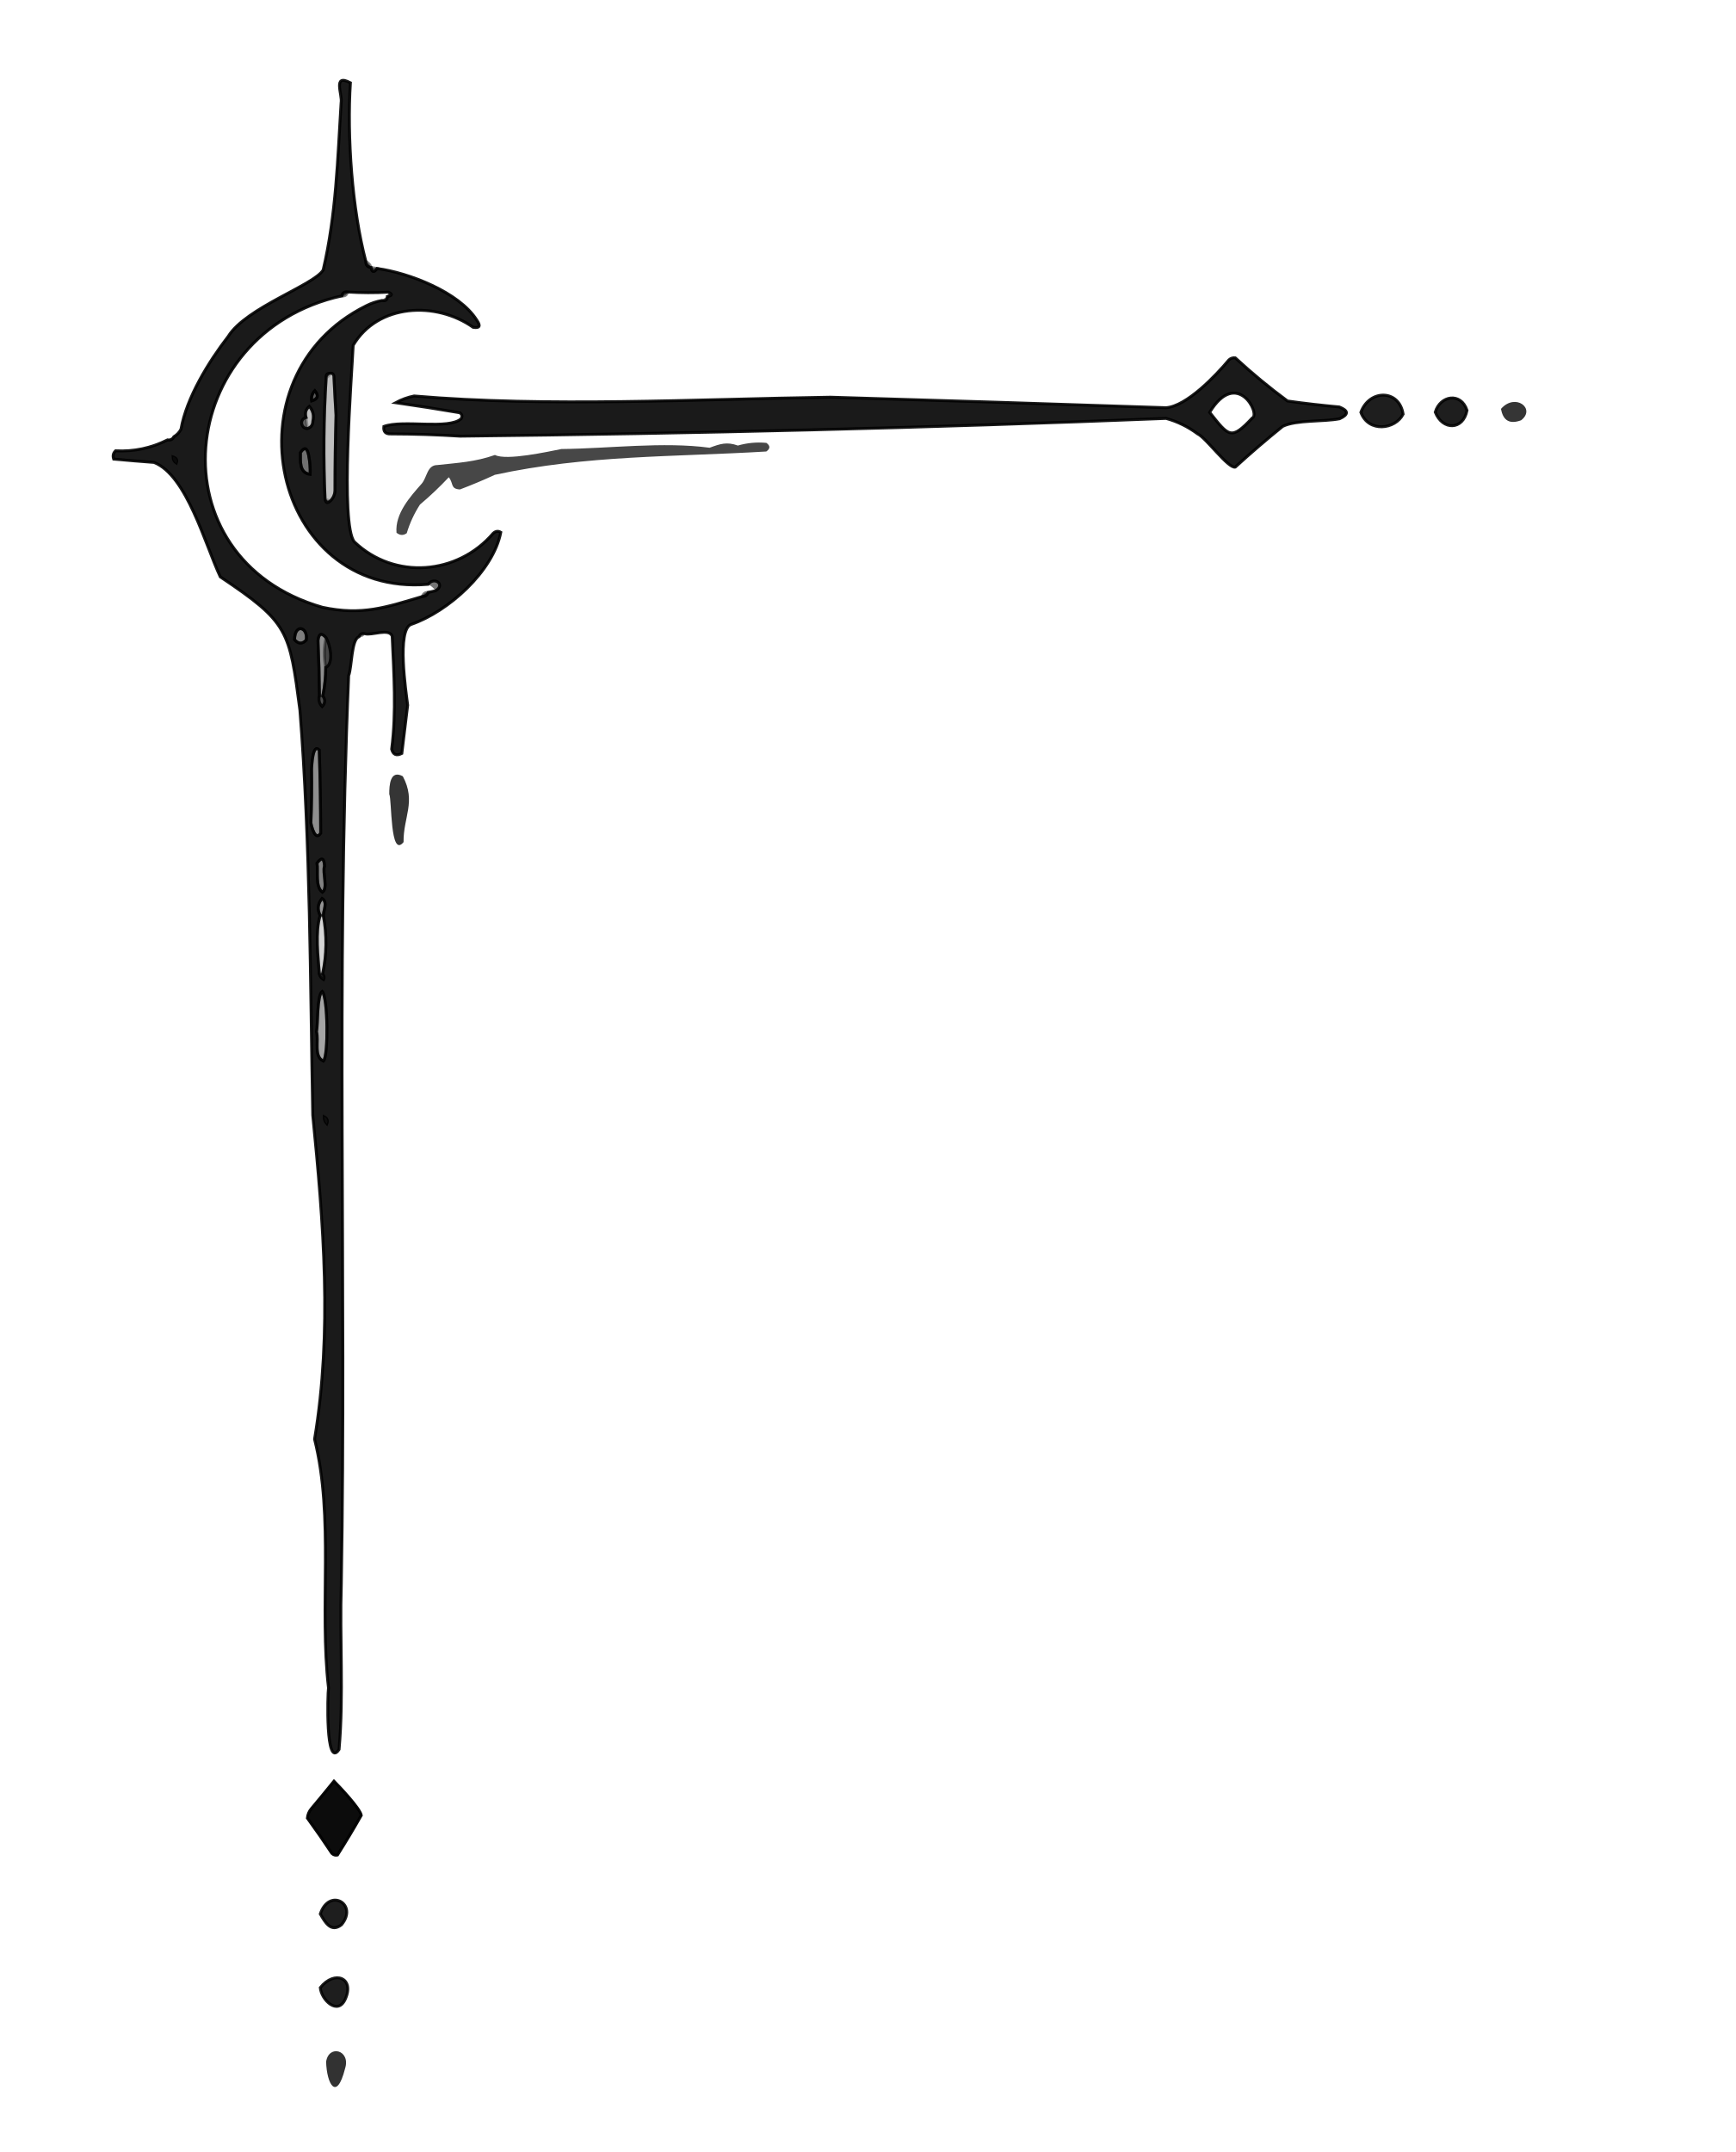
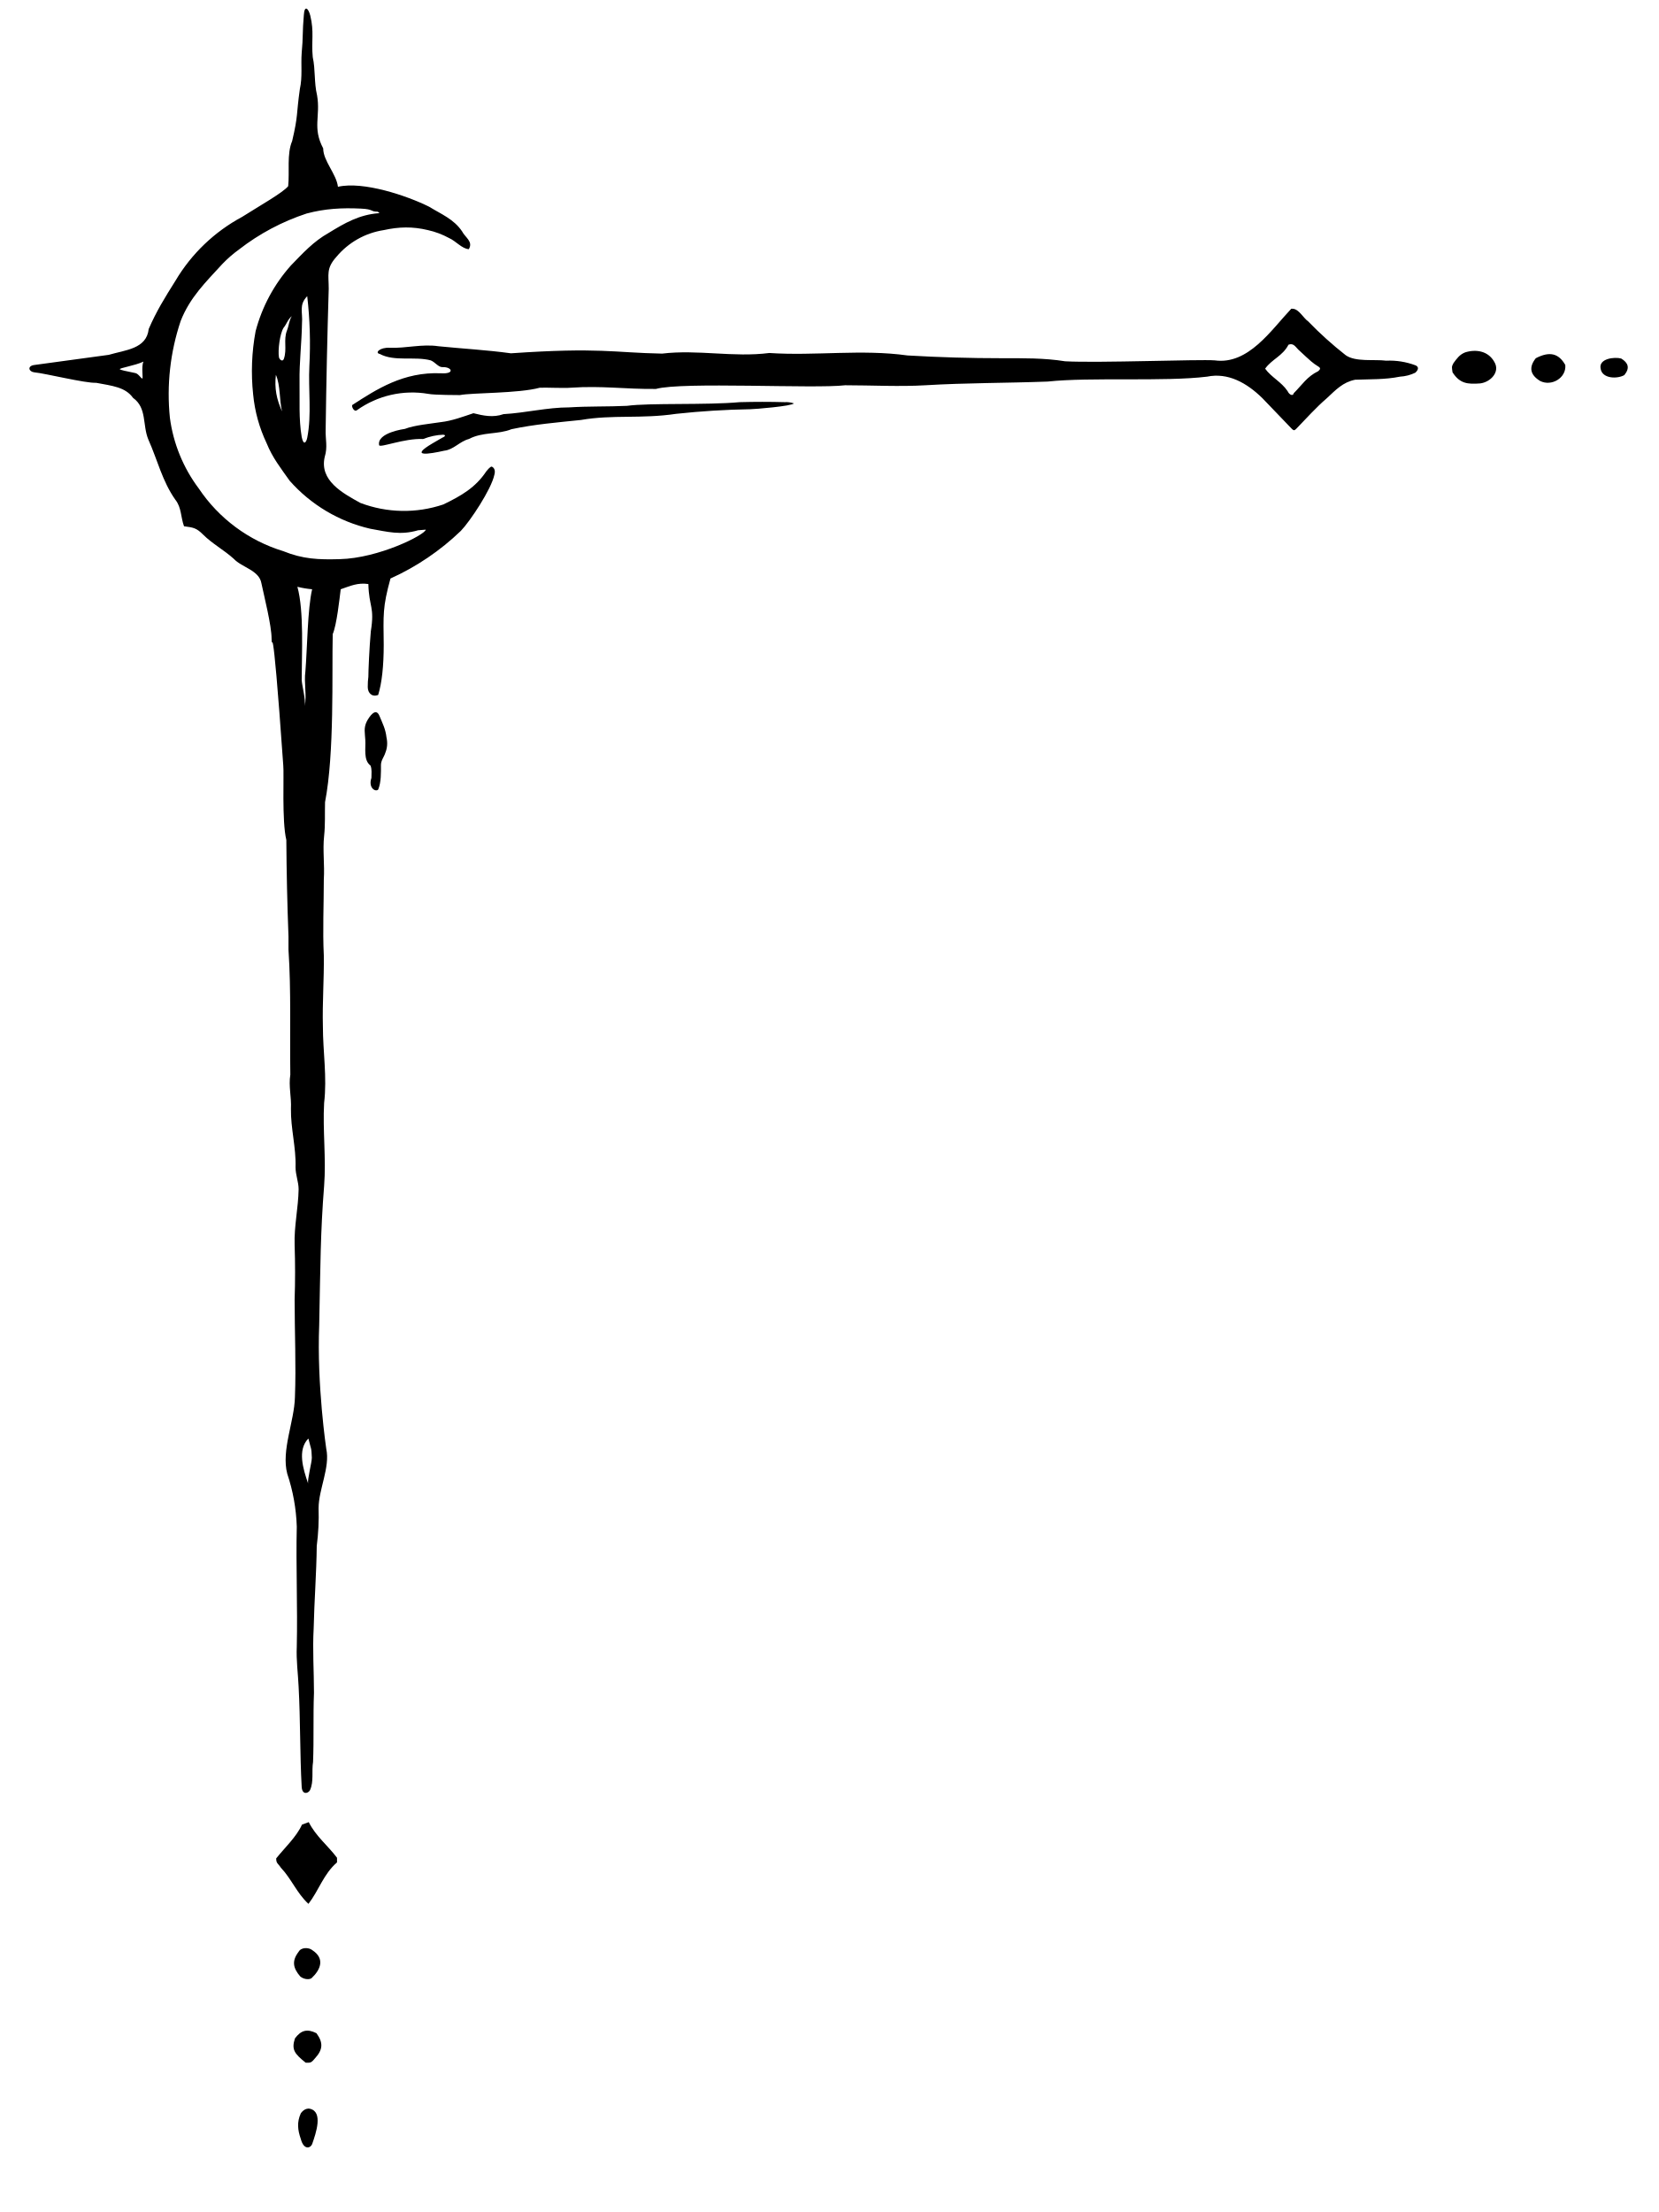
- <svg xmlns="http://www.w3.org/2000/svg" xml:space="preserve" width="300" height="372" style="clip-rule:evenodd;fill-rule:evenodd;image-rendering:optimizeQuality;shape-rendering:geometricPrecision;text-rendering:geometricPrecision">
+ <svg xmlns="http://www.w3.org/2000/svg" xml:space="preserve" viewBox="0 0 540 720">
  <g style="display:inline">
-     <path d="M6.631 17.181h298.766v370.766H6.631z" style="clip-rule:evenodd;display:inline;fill:none;fill-rule:evenodd;stroke:#000;stroke-width:1.234;stroke-opacity:0;image-rendering:optimizeQuality;shape-rendering:geometricPrecision;text-rendering:geometricPrecision" transform="translate(-6.014 -16.564)" />
-     <g style="clip-rule:evenodd;display:inline;fill-rule:evenodd;image-rendering:optimizeQuality;shape-rendering:geometricPrecision;text-rendering:geometricPrecision">
-       <path fill-opacity=".898" stroke="#000" stroke-opacity=".898" stroke-width=".5" d="M63.251 45.188q-.015.93.9 1.05c.16.86.51.92 1.04.17 5.45.73 14.18 4.08 17.23 8.91q1.095 1.56-.63 1.26c-6.4-4.52-16.47-4.1-20.73 3.12-.26 5.49-2.27 31.01.21 33.97 6.93 6.6 17.84 5.71 23.99-1.48.43-.39.87-.45 1.32-.17-1.31 6.75-9.1 13.73-15.5 15.92-2.51.9-.88 11.68-.6 13.95-.34 2.78-.68 5.57-1.01 8.35-.93.47-1.51.23-1.76-.73.83-6.44.38-13.05.09-19.53-.53-1.45-3.52-.07-4.72-.43-.51-.12-.84.05-1.01.52-1.34.43-1.23 5.36-1.79 6.71-2.21 52.36-.37 104.76-1.27 157-.31 9.42.44 19.27-.39 28.64-2.37 3.57-1.99-9.64-1.83-10.64-1.63-14.01 1-29.38-2.41-43 3.09-18.53 1.54-37.38-.31-56-.45-23.32-.4-46.73-2.22-70-1.82-13.87-1.96-15.15-13.77-23.06-2.62-5.57-5.79-17.56-11.45-19.78-2.35-.17-4.67-.37-6.98-.58-.19-.57-.08-1.05.33-1.43 3.17.16 6.16-.47 8.99-1.89.52.11.88-.08 1.08-.54.54-.32.95-.75 1.24-1.31.93-5.41 4.81-11.72 8.16-16.04 3.11-5 14.82-8.85 16.42-11.48 2.25-9.67 2.48-19.03 3.1-28.9.27-1.38-1.54-5.14 1.61-3.46-.59 9.29.29 21.86 2.67 30.88zm-4.14 5.96c-28.94 6.36-32.68 45.42-3.36 53.83 6.87 1.46 10.95.01 17.28-1.87.5-.02.83-.25 1.01-.7l1.28-.3c1.74-1.05-.24-2.51-1.31-1.1-26.89 2.31-35.33-35.94-10.7-48.15a9.7 9.7 0 0 1 2.74-.92c.6.15.9-.08.92-.68q1.305-.24.18-.75c-2.36.13-4.72.12-7.07-.03-.54-.07-.86.15-.97.67zm7.25 22.57c3.32-1.23 11.22.6 13.37-1.34.23-.42.15-.77-.26-1.03-3.69-.63-7.39-1.21-11.07-1.74 1-.54 2.06-.93 3.19-1.16 23.12 1.97 48.67.55 71.99.21 19.34.57 38.67 1.17 58.01 1.82 3.58-.25 8.67-5.63 10.88-8.28.31-.27.68-.39 1.09-.34 2.86 2.64 5.87 5.13 9.03 7.46 2.97.42 5.96.76 8.96 1.03 1.62.64 1.64 1.31.05 2.04-2.77.55-7.46.17-9.83 1.31-2.82 2.28-5.56 4.63-8.21 7.05-1.22.28-5.09-5.12-6.53-5.76a16.4 16.4 0 0 0-5.43-2.66c-40.85 1.63-81.25 2.62-122.02 3.07-4-.25-8.01-.38-12.02-.39q-1.365.06-1.2-1.29zm-9.97-8.45c-.44 7.01-.5 14.02-.19 21.02.12.66.41.77.89.32.52-.49.79-1.11.82-1.84 0-4.33.06-8.66.18-12.98-.14-2.28-.26-4.55-.37-6.83-.11-.36-.34-.5-.7-.43-.48.01-.69.26-.63.74zm-2.5 4.03c1.07-.32 1.25-.9.54-1.76-.46.48-.65 1.06-.54 1.76zm155.24 1.98c3.34 4.18 3.68 4.9 7.37.97 1.48-.61-2.63-8.7-7.37-.97zm-156.22.89c-1.23.34-.83 1.95.24 1.91.62-.19.93-.62.94-1.29.22-.97.02-1.82-.61-2.54q-.915.72-.57 1.92zm-.97 6.07c.03 1.46-.27 3.48 1.68 3.76.04-1.1-.05-2.21-.27-3.34q-.39-1.935-1.41-.42zm-22.03.74c.01.46.2.82.57 1.06.2-.52.01-.87-.57-1.06zm21.01 31.6c.67.76 1.34.79 2.01.08.38-2.22-1.95-3.01-2.01-.08zm4.31 9.66c-.2.73-.04 1.37.46 1.9.54-.55.58-1.16.12-1.84.33-1.62.49-3.25.5-4.91 1.45-.64.77-4.04.05-5.16-.78-.9-1.24-.74-1.38.49.14 3.17.22 6.34.25 9.52zm-1.48 22c.11.61.74 3.24 1.69 1.79-.01-4.79-.09-9.58-.25-14.38-1.14-1.25-1.28 2.67-1.32 3.26q.075 4.65-.12 9.33zm1.06 6.96c.22 1.39-.34 4.13.93 5.03 1.01-.68-.03-3.4.36-4.51-.06-1.42-.49-1.6-1.29-.52zm.54 9.04c-.88 2.86-.36 7.15-.13 10.14.11.41.35.73.72.95.15-.31.1-.63-.17-.96.72-3.36.76-6.73.13-10.1.02-.96.79-2.3-.22-2.96-.74.89-.86 1.87-.33 2.93zm-.63 20.12c.42 1.51-.52 4.3 1.19 5.06.88-.85.8-10.97-.21-12.05-.92.73-.71 5.64-.98 6.99zm1.33 14.7c0 .46.15.86.45 1.19.21-.53.05-.93-.45-1.19z" />
-       <path fill-opacity=".722" d="M68.551 92.088c-.28-3.3 2.36-6.23 4.38-8.51.92-1.1.9-3.19 2.69-3.19 3.57-.39 6.49-.53 9.95-1.74 1.98 1.02 9.15-.57 11.49-1.03 8.22-.08 17.61-1.3 25.62-.22 1.82-.67 2.98-1.07 4.88-.38 1.61-.46 3.25-.62 4.94-.46.69.5.68 1-.02 1.49-15.99.96-31.05.59-46.93 4.03-1.99.92-4 1.76-6.03 2.53-1.7-.09-1.08-1.06-1.93-2.11a59 59 0 0 1-4.98 4.72c-1 1.54-1.76 3.19-2.29 4.95-.59.43-1.18.4-1.77-.08" />
-       <path fill-opacity=".882" stroke="#000" stroke-opacity=".882" stroke-width=".5" d="M235.271 71.278c1.45-4.01 6.65-4.03 7.31.32-1.34 2.65-5.99 3.26-7.31-.32zm12.86-.03c.84-2.9 4.46-3.51 5.5-.31-.67 3.46-4.24 3.51-5.5.31zm-192.76 259.6c1.55-4.64 6.63-1.69 3.67 1.87-1.84 1.44-2.86-.47-3.67-1.87zm0 12.74c2.48-3.1 6.01-1.7 4.31 2.02-1.31 2.85-4.14.09-4.31-2.02z" />
-       <path fill-opacity=".953" stroke="#000" stroke-opacity=".953" stroke-width=".5" d="M53.141 314.278c.06-.62.29-1.17.7-1.65 1.32-1.57 2.62-3.15 3.9-4.73 1 1.01 4.5 4.7 4.72 5.9-1.31 2.32-2.69 4.61-4.12 6.87-.37.08-.69-.02-.97-.29-1.36-2.06-2.78-4.1-4.23-6.1z" />
-       <path fill-opacity=".792" d="M259.501 70.678c2.47-2.83 6.08-.03 3.48 1.97-1.96.73-3.12.08-3.48-1.97m-192.2 66.6c-.01-1.5.13-4.29 2.34-3.09 2.35 4.41.07 7.03.13 11.38-2.36 2.91-2-7.3-2.47-8.29" />
-       <path fill-opacity=".804" d="M56.381 356.388c.47-3.04 4.28-1.99 3.28 1.17-1.47 5.82-3.18 2.67-3.28-1.17" />
-       <path fill-opacity=".486" stroke="#000" stroke-opacity=".486" stroke-width=".5" d="M63.251 45.188c.43.23.74.58.9 1.05q-.915-.12-.9-1.05zm.9 1.05c.35.06.69.11 1.04.17-.53.75-.88.69-1.04-.17zm-9.34 102.96c.8-1.08 1.23-.9 1.29.52-.39 1.11.65 3.83-.36 4.51-1.27-.9-.71-3.64-.93-5.03z" />
-       <path fill-opacity=".506" stroke="#000" stroke-opacity=".506" stroke-width=".5" d="M60.081 50.478c-.12.51-.44.73-.97.67.11-.52.43-.74.97-.67zm13.96 51.93c-.18.45-.51.68-1.01.7.15-.49.48-.73 1.01-.7zm-23.12 8.17c.06-2.93 2.39-2.14 2.01.08-.67.71-1.34.68-2.01-.08z" />
-       <path fill-opacity=".537" d="M67.151 50.508q1.125.51-.18.75zm-.18.75c-.02.6-.32.83-.92.68.25-.3.55-.53.92-.68m8.35 50.85c-.35-.47-.79-.84-1.31-1.1 1.07-1.41 3.05.05 1.31 1.1" />
-       <path fill-opacity=".475" d="M30.051 75.498c-.2.46-.56.65-1.08.54q.465-.405 1.08-.54m26 117.56c.5.26.66.66.45 1.19-.3-.33-.45-.73-.45-1.19" />
-       <path fill-opacity=".525" d="M63.081 109.548c-.17.47-.51.65-1.01.52.17-.47.5-.64 1.01-.52" />
-       <path fill-opacity=".357" stroke="#000" stroke-opacity=".357" stroke-width=".5" d="M54.721 178.358c.27-1.35.06-6.26.98-6.99 1.01 1.08 1.09 11.2.21 12.05-1.71-.76-.77-3.55-1.19-5.06z" />
-       <path fill-opacity=".4" stroke="#000" stroke-opacity=".4" stroke-width=".5" d="M55.221 168.378c.19 0 .37-.01.55-.01.27.33.32.65.17.96-.37-.22-.61-.54-.72-.95z" />
-       <path fill-opacity=".165" stroke="#000" stroke-opacity=".165" stroke-width=".5" d="m55.351 158.238.55.03c.63 3.37.59 6.74-.13 10.1-.18 0-.36.01-.55.01-.23-2.99-.75-7.28.13-10.14z" />
-       <path fill-opacity=".42" stroke="#000" stroke-opacity=".42" stroke-width=".5" d="m55.901 158.268-.55-.03c-.53-1.06-.41-2.04.33-2.93 1.01.66.24 2 .22 2.96z" />
-       <path fill-opacity=".694" d="m55.231 120.238.58.06c.46.68.42 1.29-.12 1.84-.5-.53-.66-1.17-.46-1.9" />
-       <path fill-opacity=".729" d="M56.361 110.228c.72 1.12 1.4 4.52-.05 5.16-.33-1.73-.31-3.45.05-5.16" />
-       <path fill-opacity=".443" stroke="#000" stroke-opacity=".443" stroke-width=".5" d="M56.361 110.228a13 13 0 0 0-.05 5.16c-.01 1.66-.17 3.29-.5 4.91l-.58-.06c-.03-3.18-.11-6.35-.25-9.52.14-1.23.6-1.39 1.38-.49zm-2.61 32.01q.195-4.68.12-9.33c.04-.59.18-4.51 1.32-3.26.16 4.8.24 9.59.25 14.38-.95 1.45-1.58-1.18-1.69-1.79z" />
-       <path fill-opacity=".671" d="M56.201 86.288c.29.11.59.22.89.32-.48.45-.77.34-.89-.32" />
-       <path fill="#010100" fill-opacity=".561" stroke="#010100" stroke-opacity=".561" stroke-width=".5" d="M51.941 78.238q1.02-1.515 1.41.42c.22 1.13.31 2.24.27 3.34-1.95-.28-1.65-2.3-1.68-3.76z" />
-       <path fill-opacity=".627" d="M52.911 72.168c.09.63.17 1.27.24 1.91-1.07.04-1.47-1.57-.24-1.91m-23 6.81c.58.19.77.54.57 1.06-.37-.24-.56-.6-.57-1.06" />
-       <path fill="#010000" fill-opacity=".643" stroke="#010000" stroke-opacity=".643" stroke-width=".5" d="M53.891 69.298c-.11-.7.08-1.28.54-1.76.71.86.53 1.44-.54 1.76z" />
-       <path fill-opacity=".251" stroke="#000" stroke-opacity=".251" stroke-width=".5" d="M57.021 64.528c.36-.07.59.07.7.43.11 2.28.23 4.55.37 6.83-.12 4.32-.18 8.65-.18 12.98-.03.73-.3 1.35-.82 1.84-.3-.1-.6-.21-.89-.32-.31-7-.25-14.01.19-21.02.35-.12.56-.37.63-.74zm-3.87 9.55c-.07-.64-.15-1.28-.24-1.91q-.345-1.2.57-1.92c.63.72.83 1.57.61 2.54-.01.67-.32 1.1-.94 1.29z" />
-       <path fill="#000101" fill-opacity=".686" d="M57.021 64.528c-.07.37-.28.62-.63.74-.06-.48.15-.73.63-.74" />
-     </g>
+     <path d="M0 0h520v720H0z" style="display:inline;fill:none;fill-opacity:1;stroke:none;stroke-width:.908" />
+     <path d="M98.2 17.2c-.3 4 .3 7.7-.6 11.8-1.2 8.5-.5 8.4-2.5 16.9-1.8 4.2-.8 10-1.3 14.7-1.7 2.1-9 6.2-15 10a56 56 0 0 0-21.7 20.8c-3.4 5.4-6.2 9.9-8.7 15.7-.7 6.5-7.6 6.8-13 8.4l-24.2 3.3c-2.4.3-1.9 2.2 0 2.4 3.4.3 16.7 3.6 20.1 3.4 5.3 1 9.5 1.4 12 4.9 4.6 3.3 3 8.8 5 13.6 3 6.7 4.5 13.5 8.8 19.6 2 2.5 1.7 5.6 2.8 8.6 3 .4 4 .5 6.2 2.7 3 3 6.8 5 10 7.9 2.6 2.8 8.3 3.7 9 8 .9 4.3 3.3 13.7 3.3 18 .2 6.2-.1-14.4 3.8 41.2.3 2.7-.5 18.2 1 24.3q.1 15.6.7 31.4v4.3c.9 13.6.4 27.1.6 40.7-.6 3.8.4 7.3.2 11.1-.1 6.4 1.7 12.6 1.5 19 0 2.6 1 4.8 1 7.2-.1 6.1-1.5 12-1.3 18.1q.3 9 0 17.8c0 10.6.5 21.3.1 31.8-.2 7.9-4.5 17.3-2.5 24.9a60 60 0 0 1 3.1 17.2c-.3 13 .3 26 0 39.1-.2 4.4.4 8.7.6 13 .6 11 .4 22 1 32.7.2 2.6 2.1 2.1 2.7 1 1.3-2.8.5-6.1 1-9.2.3-7.4 0-15 .3-22.5 0-7-.5-14-.1-21 .2-9 .9-17.8 1-26.8q.8-6.2.6-12.3c0-6.1 3.8-13.3 2.5-19.3 0 0-3.1-20.7-2.3-40.3.4-19.5.4-30.2 1.6-45.3.7-9-.5-18 0-27 1-8.4-.4-16.6-.4-25-.2-7.6.4-15.3.3-23-.4-8.2 0-16.5 0-24.7.3-4.8-.4-9.6.1-14.2.4-3.7.2-7.3.3-11 3.1-16 2.2-41.8 2.5-54.7 1.3-3 2.2-11.4 2.6-14.6 3.2-1.1 5.5-2.2 9-1.7.2 7.6 2.1 7.3.8 15.4-.5 5.7-.8 12.8-.8 14.8q-.2 1.4-.2 3.3c0 2 1.4 3.4 3.4 2.6q1.8-5.9 1.8-16.3c-.1-9.8-.4-12.2 2.2-21.6a81 81 0 0 0 22.9-15.5c3-3.1 9.9-13.5 10.9-18.2 0-.1.7-2-.8-2.7-.5-.2-1.7 1.4-1.8 1.5-3.5 5.3-8.2 8-14 10.8a40 40 0 0 1-27-.5c-5.8-3.2-13.4-7.3-11.6-15 1-3.2.2-5.7.3-8.8q.3-23 1-45.9c0-4.7-.9-6.6 2.5-10.4a25 25 0 0 1 15.4-8.7c5-1.1 9.4-1.2 14.4 0q3.6.8 6.9 2.6c2.1.9 4.2 3.5 6.4 3.6 1.5-2.5-1.2-3.8-2.2-5.8-2.7-4-6.8-5.6-10.7-8-7.2-3.6-21.5-8.4-29.7-6.5-.5-4.2-4.8-8.4-4.8-12.5-3.6-6.8-.8-10.4-2-17.3-1-4.2-.5-8.3-1.4-12.4-.5-5.2.5-8.2-.8-13.5-.6-2.4-1.9-3.6-2.1-.2-.5 5.5-.2 7.2-.7 12.3M123 69c.3 0 .7.4.2.4-6.3.5-11 3.2-16.2 6.4-5 2.8-8.4 6.6-12.3 10.6a52 52 0 0 0-11.5 21.4 71 71 0 0 0-.8 20.6q.8 8.3 4.4 15.9c1.9 4.7 4.6 8.1 7.5 12.2a50 50 0 0 0 26.2 15.6c5.7 1 9.8 2.2 15.6.5l2.5-.2c-.3 1.7-15.3 9.3-28 9.6-6.9.2-12 0-18.4-2.6A51 51 0 0 1 64.7 159a49 49 0 0 1-9.4-23 75 75 0 0 1 3.5-31.5c3-7.7 8.2-12.7 13.6-18.6q2.5-2.6 5.4-4.7a73 73 0 0 1 22-11.7c6-1.6 11.5-1.9 17.7-1.6 4.2.2 3 1 5.4 1m298 31.6h-.6c-6.6 7-14 18.3-24.9 16.8-5-.4-37.8.9-48.7.3-6.8-1.1-13.7-1-20.6-1q-15.4 0-30.7-.9c-15-2.1-30 .2-45-.8-11.7 1.5-23.2-1.2-34.9.2-15.9-.3-20.2-2.1-49.2-.1-8-1.1-15.7-1.5-23.6-2.3-5.3-.8-10.5.7-15.8.5-3.3-.2-5 1.7-3.3 2 4.8 2.6 11.4.7 16.6 2.1 1.5.6 2.5 2.3 3.9 2.2 3-.1 4.1 2.3-.6 2-12.2-.5-20.9 5.2-28.8 10.3-.4.3.5 2.5 1.5 1.7a31 31 0 0 1 23.2-5.3c1.8.4 10.3.4 10.3.4 4-.8 19-.5 26-2.4 2.2-.1 7.9.2 10.1 0 10.3-.7 17.4.5 27.7.4 8.6-2.4 51.5 0 61.6-1.2 8.4 0 17.8.5 26.1 0 13.3-.8 26.5-.7 39.8-1.2 13.9-1.5 38 .1 51.9-1.6 6.8-1.4 12.9 2 18 7l9.6 10c.8.8 1 .3 1.4 0 3.2-3.3 6.5-7 10-10 2.9-2.7 5.2-5.2 9.2-6 5-.2 9.6 0 14.6-1a13 13 0 0 0 5-1.3c1.4-1.3.8-2.1 0-2.4a24 24 0 0 0-9.5-1.5c-3.9-.5-10 .5-13.2-1.8q-6.5-5.1-12.2-11c-1.5-1-3-4-5-4.1M100 96.4q1.3 11.3.7 22.7c-.4 7.6.8 15.9-.7 23.4-.3 1.5-1.2 2.7-1.8-.3-1-5.9-.6-12-.7-18-.1-6.3.7-12.6.8-19 .3-3.6-1.1-5.9 1.7-8.8m322.6 17.4c4.3 4 4.6 4.3 6.5 5.5 1 .6.5 1 0 1.5-3.7 1.8-5.2 4.4-8 7.2-.2 1-1.4.6-2-.7-2-3-5.3-4.5-7.3-7.3 2.2-3.1 5.7-4.1 7.6-7.8 1.6-.6 2.2.6 3.2 1.6M95 102.9c-.9 1.3-.9 2.9-1.6 4.7-1.2 3.1.1 6-1 9.2-.4 1.1-1.4.3-1.6-.5-.4-2.3.3-7.7 1.5-9.6 1-1.2 1.4-2.8 2.7-3.8m381.9 11.8c-1.8.7-2.7 2-3.8 3.5-.7 1.2-.5 1.5-.3 3 2.4 3.7 4.9 3.9 9 3.6 3.3-.4 6.6-3.7 4.6-7-2-3.6-6-4.2-9.5-3.1m23 1.9q-3.5 4.4 1.4 7.4c3.7 1.9 8.6-1 8.2-5.2-2.1-3.7-5-4.6-9.6-2.2M521 120c.5 3.3 5.4 3.4 7.7 2.1 1.9-2.3 1.3-4-1-5.4-2.2-.6-7.4 0-6.7 3.3m-431.2 2c1.5 3.4 1.1 8.2 2 11.9-1.8-4-2.5-7.5-2-11.9m151 8.9c-11 1-29.4.2-36.7 1.2-6.2.3-12.5.1-18.8.5-7.2 0-14.2 1.8-21.4 2.2-3.4 1.2-6.6.5-9.8-.3-3.3 1.1-7 2.5-10.6 2.9-3.2.5-8.7 1-11.7 2.2 0 0-9.2 1.2-8.4 5.3.2 1 8.2-2.3 14.3-2q3.4-1.3 6.5-1.4c.5 0 1.3.3-.3 1l-3.1 1.8c-7.8 4.6-1.1 3.5 3.8 2.4 3-.3 5-3 8-3.8 4.6-2.4 9.4-1.4 13.9-3.2 7.5-1.6 15-2.2 22.6-3 10.3-1.8 19.6-.3 31-2q12-1.3 24.1-1.5c1.3 0 13.6-1 14.2-1.9a8 8 0 0 0-3-.4q-7.3-.2-14.6 0m-194.5-7.7c-.4 0-1.3-1.7-2.4-1.8q-4.6-.9-4.9-1.2c-.3-.4 5-1.2 7.7-2.5-.8 1.7 0 5.7-.4 5.5M96.8 191q2.4.6 4.8.8c-1.5 6.3-1.6 19.6-2.2 26.8-.5 3.5.5 7.8-.2 11.2.3-2.3-.8-6.1-1-8.4 0-8.4.8-22.5-1.4-30.4m22.6 43.8c-1.1 2.2-.6 3.8-.5 6 .2 2.7-.7 6.6 1.7 8.4.5 1.2.3 2.6.3 4-1.1 3.2 1.3 4.7 2.2 3.8 1-2.4.9-5.6.9-8 0-1.5 1-2.6 1.4-3.9q1-2.4.4-5.1c-.3-2.7-1.3-4.6-2.3-7-1.2-2.9-3.3.3-4.1 1.8m-19 233.5c.8 3.4 1 2.7 1.1 6.2 0 1.6-1.5 7-1.2 8.4-1.7-4.9-3.5-10.9 0-14.6m.2 124.8-2.2.8c-1.8 4-5.6 7.5-8.4 11 0 1.7.6 1.6 1.5 3 3.5 3.7 5.2 8.3 9 11.8 3.4-4.4 4.9-9.7 9.3-13.5v-1.5c-3-4-6.9-7-9.2-11.6m-3.3 42.2c-2.3 3-1.8 5.3.5 8 1 .9 2.8 1.2 3.7.6 3-2.8 4.4-6.4.3-9.1-1.2-1-3.7-1-4.5.5M96 663.5c-1.2 3.7-.1 5 3.5 7.9 1.5 0 1.7.2 3-1.4 2.7-2.9 2.7-5.2.5-8.2-3-1.5-5-1-7 1.7m1.9 24.4c-1.3 2.9-1 5.4 0 8.3 1 3.8 3.2 3 3.7 1.7 1.3-3.7 3.6-10.5-.7-11.5-1.8-.4-3 1.5-3 1.5" style="fill:#000;fill-opacity:1;stroke:none" />
  </g>
</svg>
